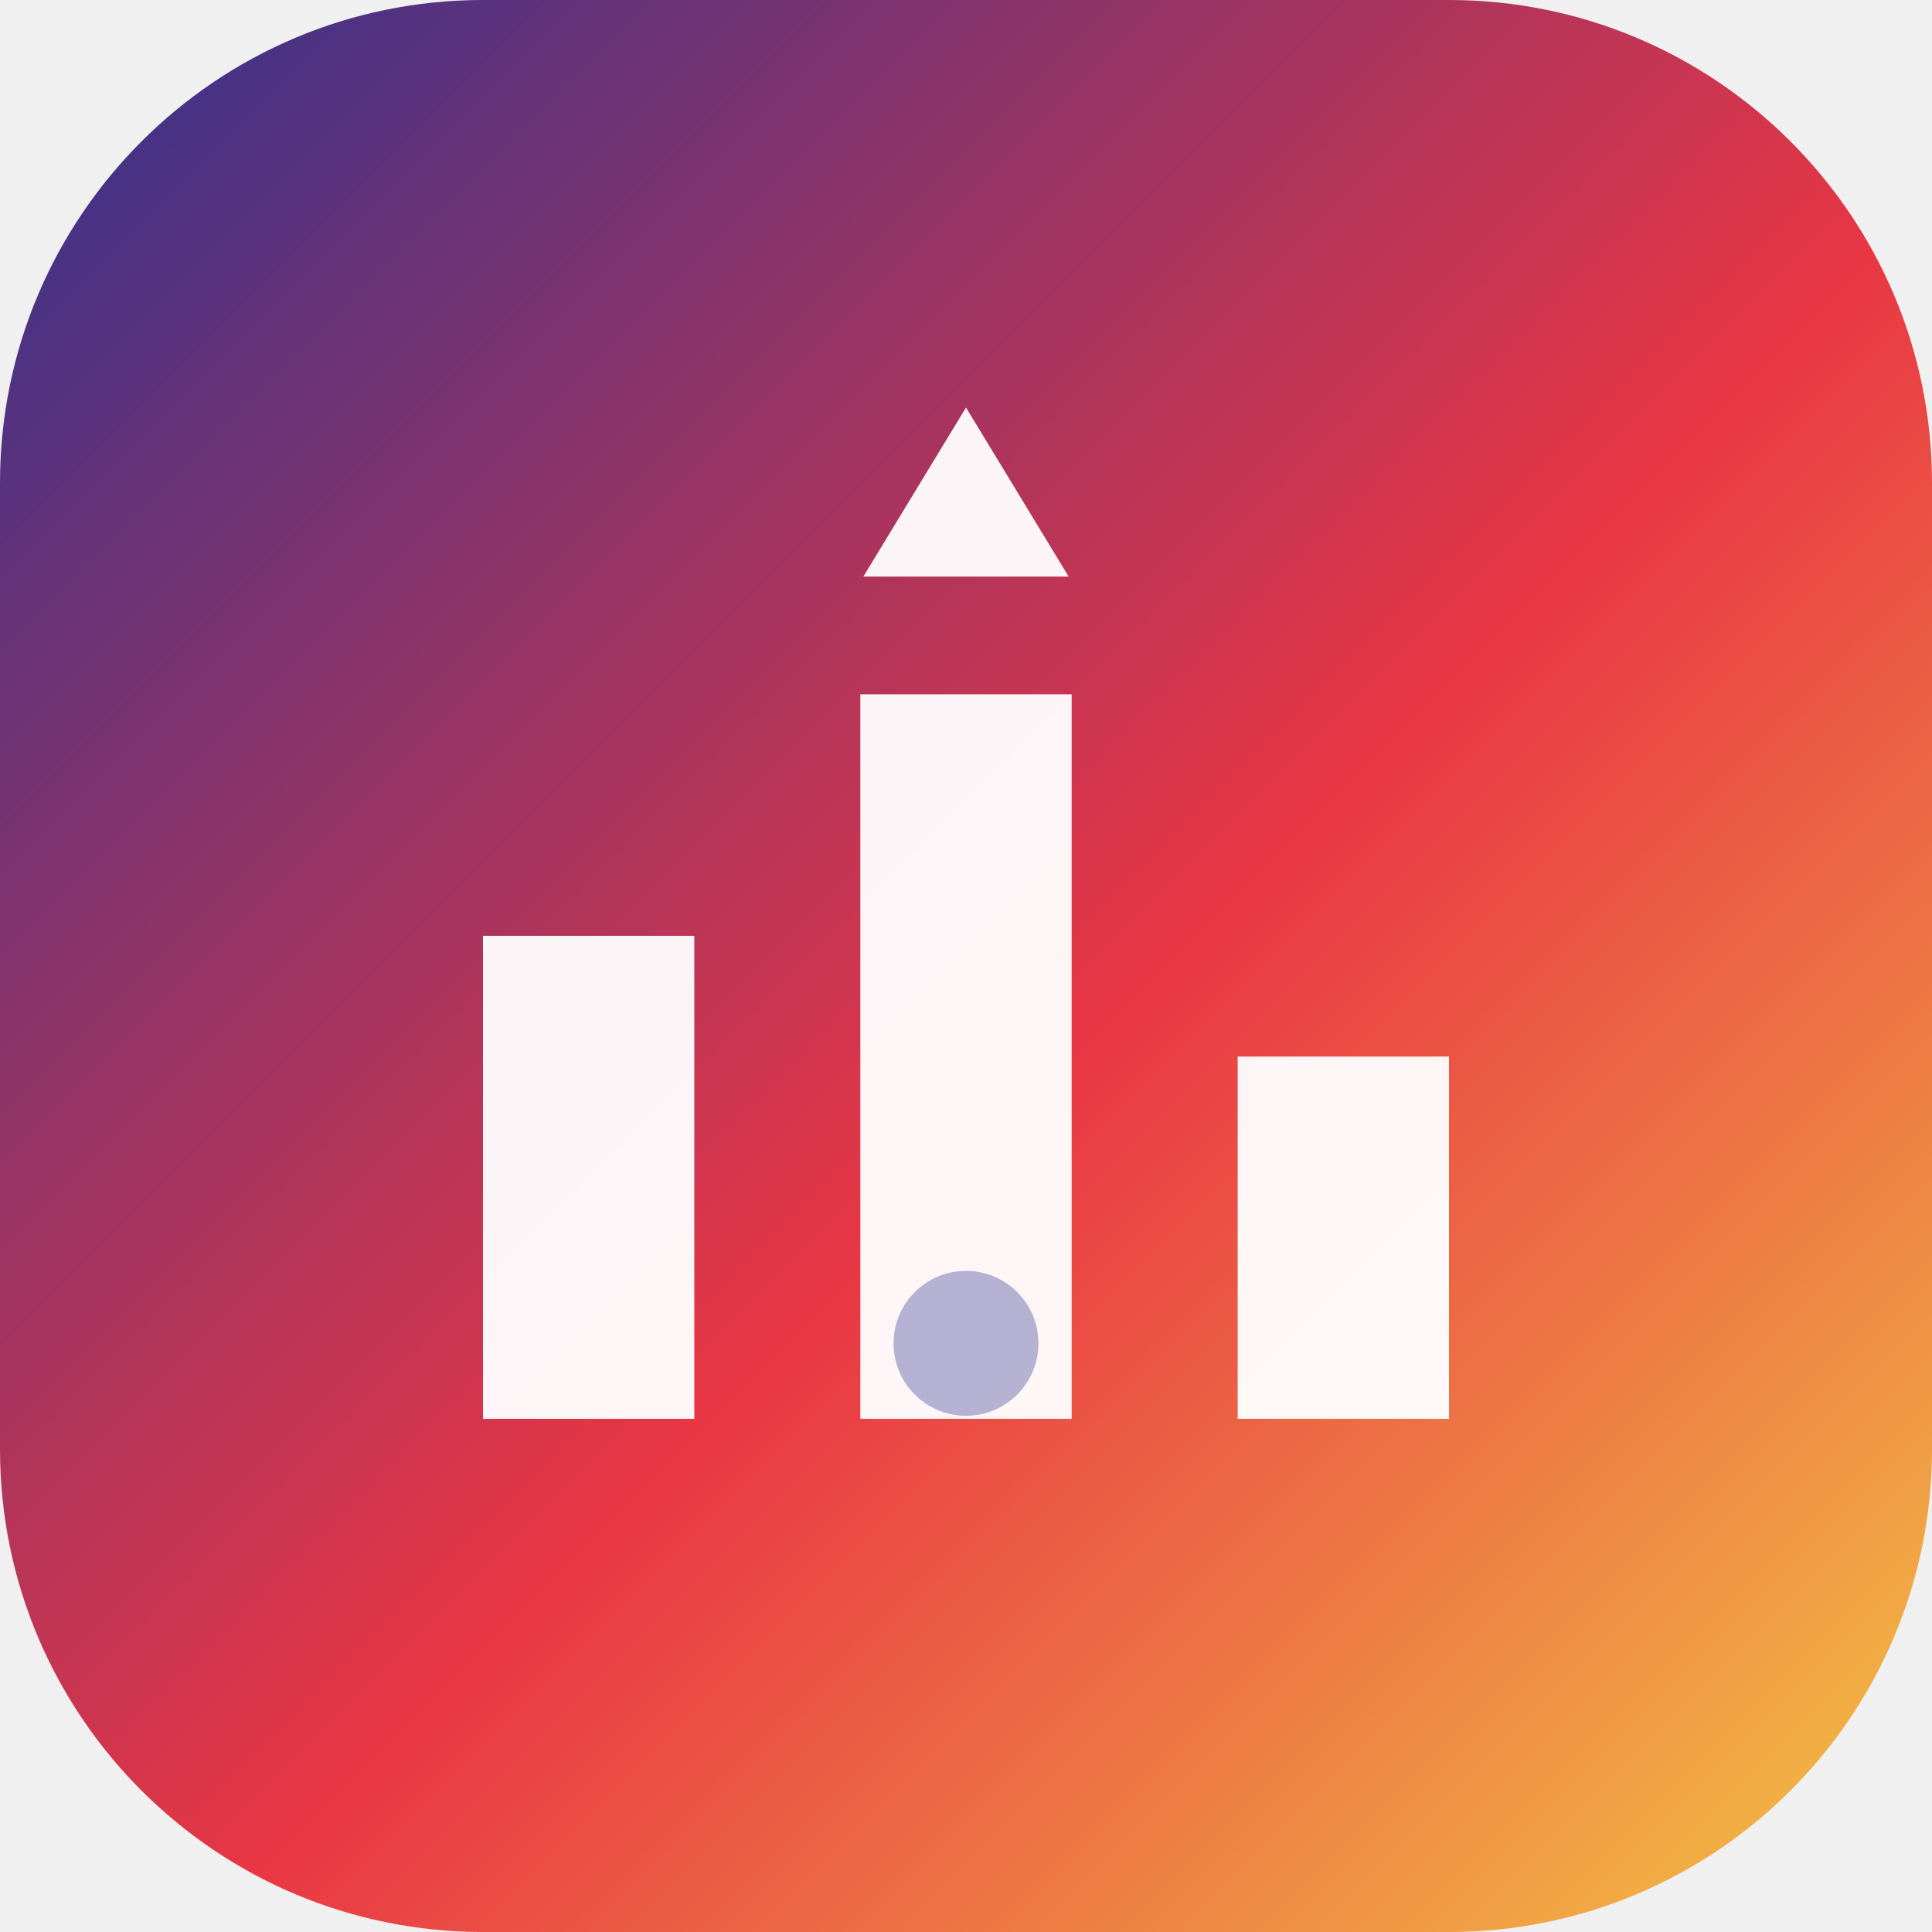
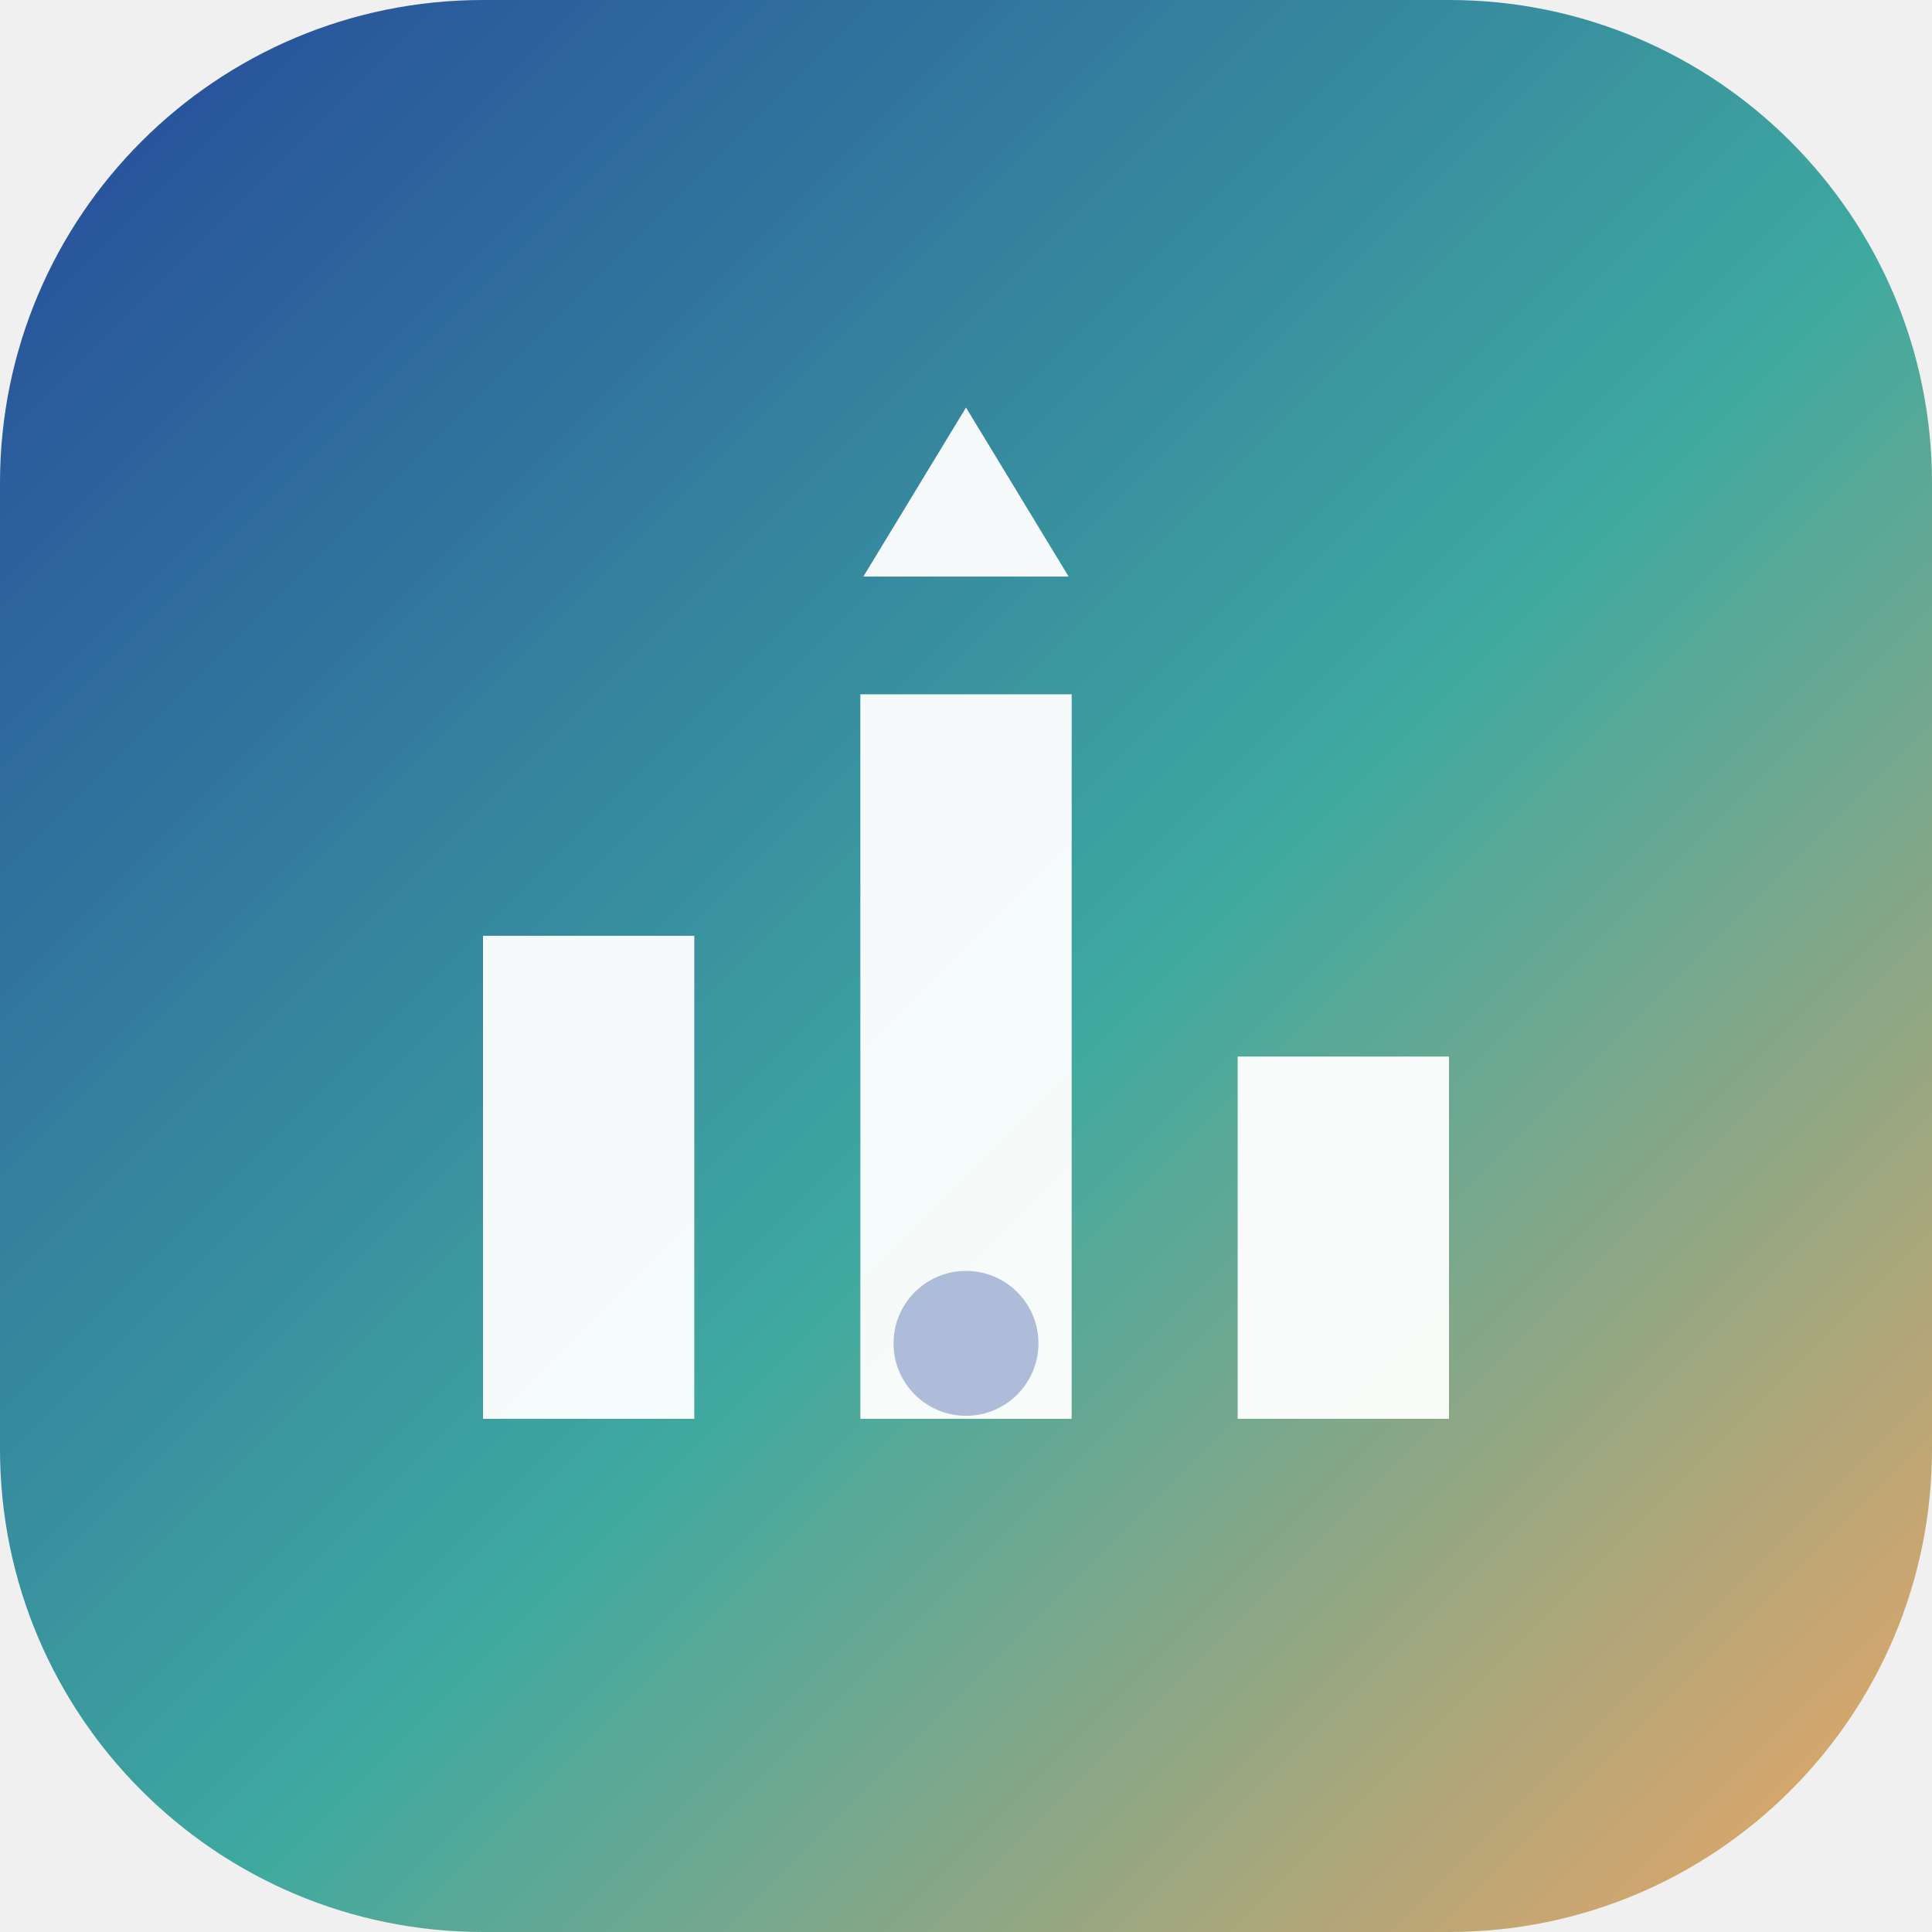
- <svg xmlns="http://www.w3.org/2000/svg" viewBox="0 0 64 64" role="img" aria-label="Putrajaya Wiki">
+ <svg xmlns="http://www.w3.org/2000/svg" viewBox="0 0 64 64" role="img" aria-label="Putrajaya.rblx Wiki">
  <defs>
    <linearGradient id="pw" x1="0" y1="0" x2="1" y2="1">
-       <stop offset="0" stop-color="#2d318f" />
-       <stop offset="0.55" stop-color="#e93644" />
-       <stop offset="1" stop-color="#f3c744" />
+       <stop offset="0" stop-color="#25479b" />
+       <stop offset="0.55" stop-color="#3fa9a0" />
+       <stop offset="1" stop-color="#f2a563" />
    </linearGradient>
  </defs>
  <rect width="64" height="64" rx="16" fill="url(#pw)" />
  <path d="M16 47V31h7v16zM28.5 47V23h7v24zM41 47V35h7v12z" fill="#fff" opacity=".95" />
  <path d="M32 13.5l3.4 5.6h-6.8z" fill="#fff" opacity=".95" />
-   <circle cx="32" cy="44.5" r="2.4" fill="#2d318f" opacity=".35" />
+   <circle cx="32" cy="44.5" r="2.4" fill="#25479b" opacity=".35" />
</svg>
